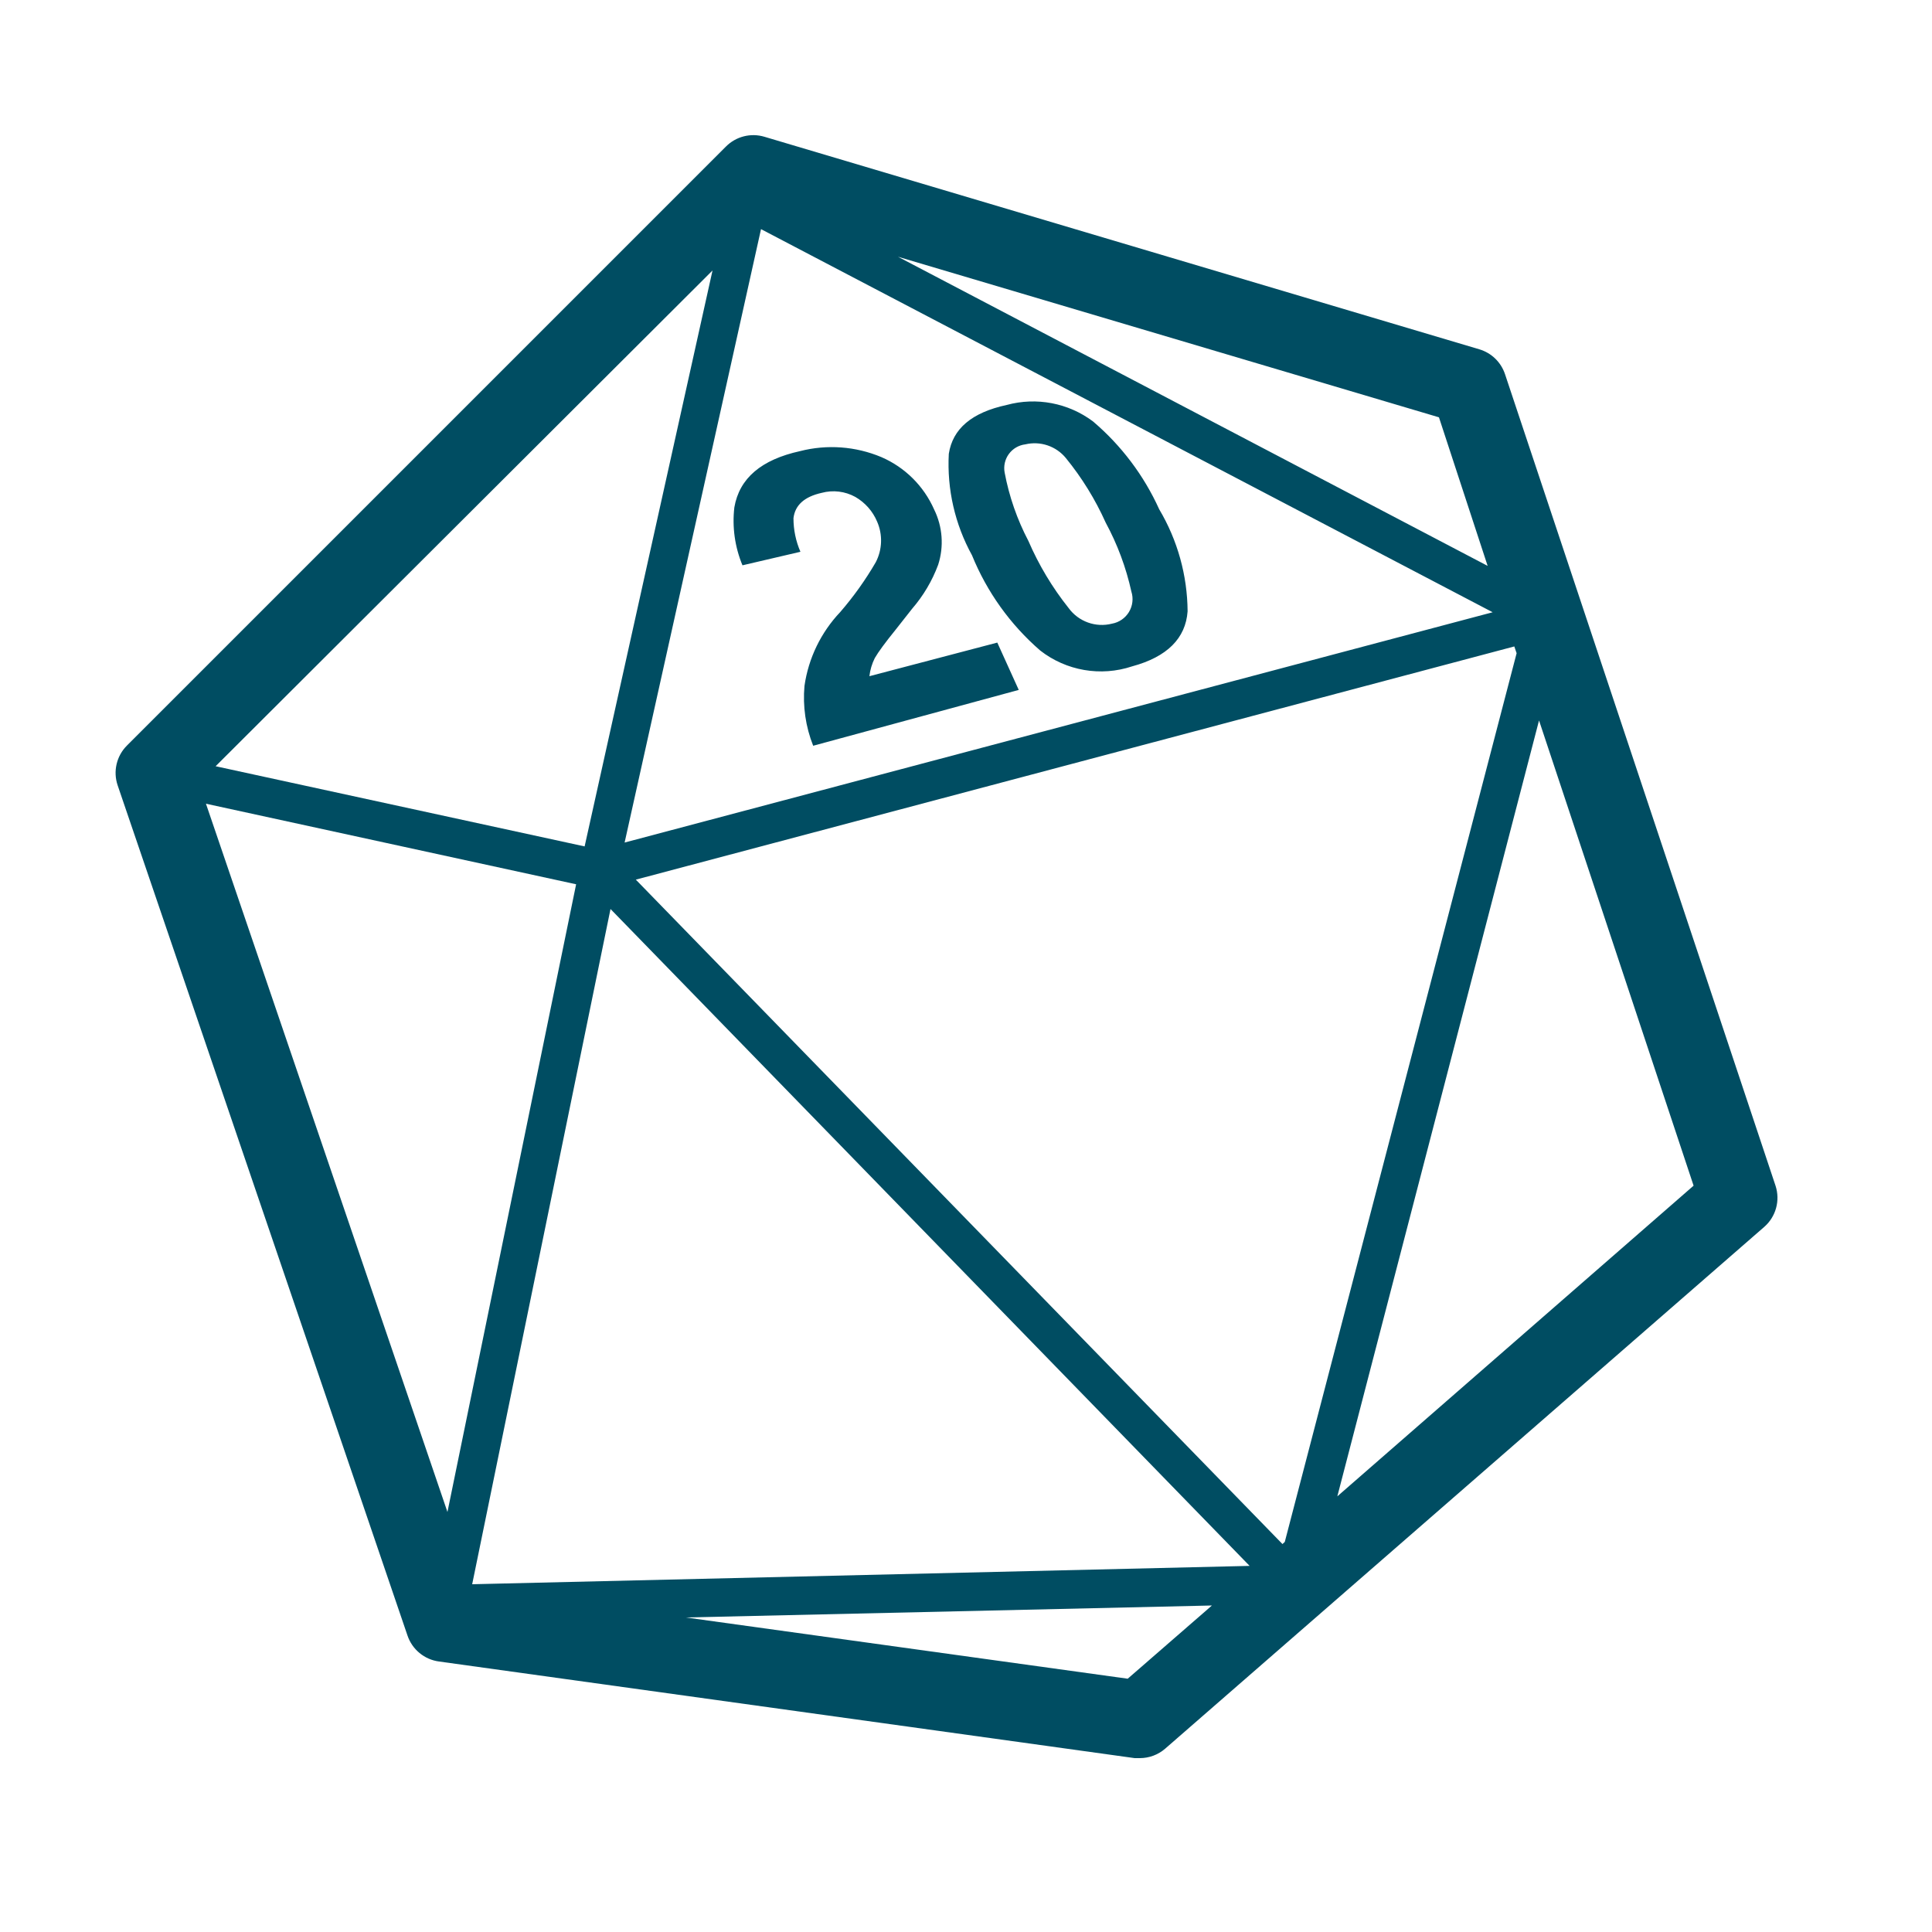
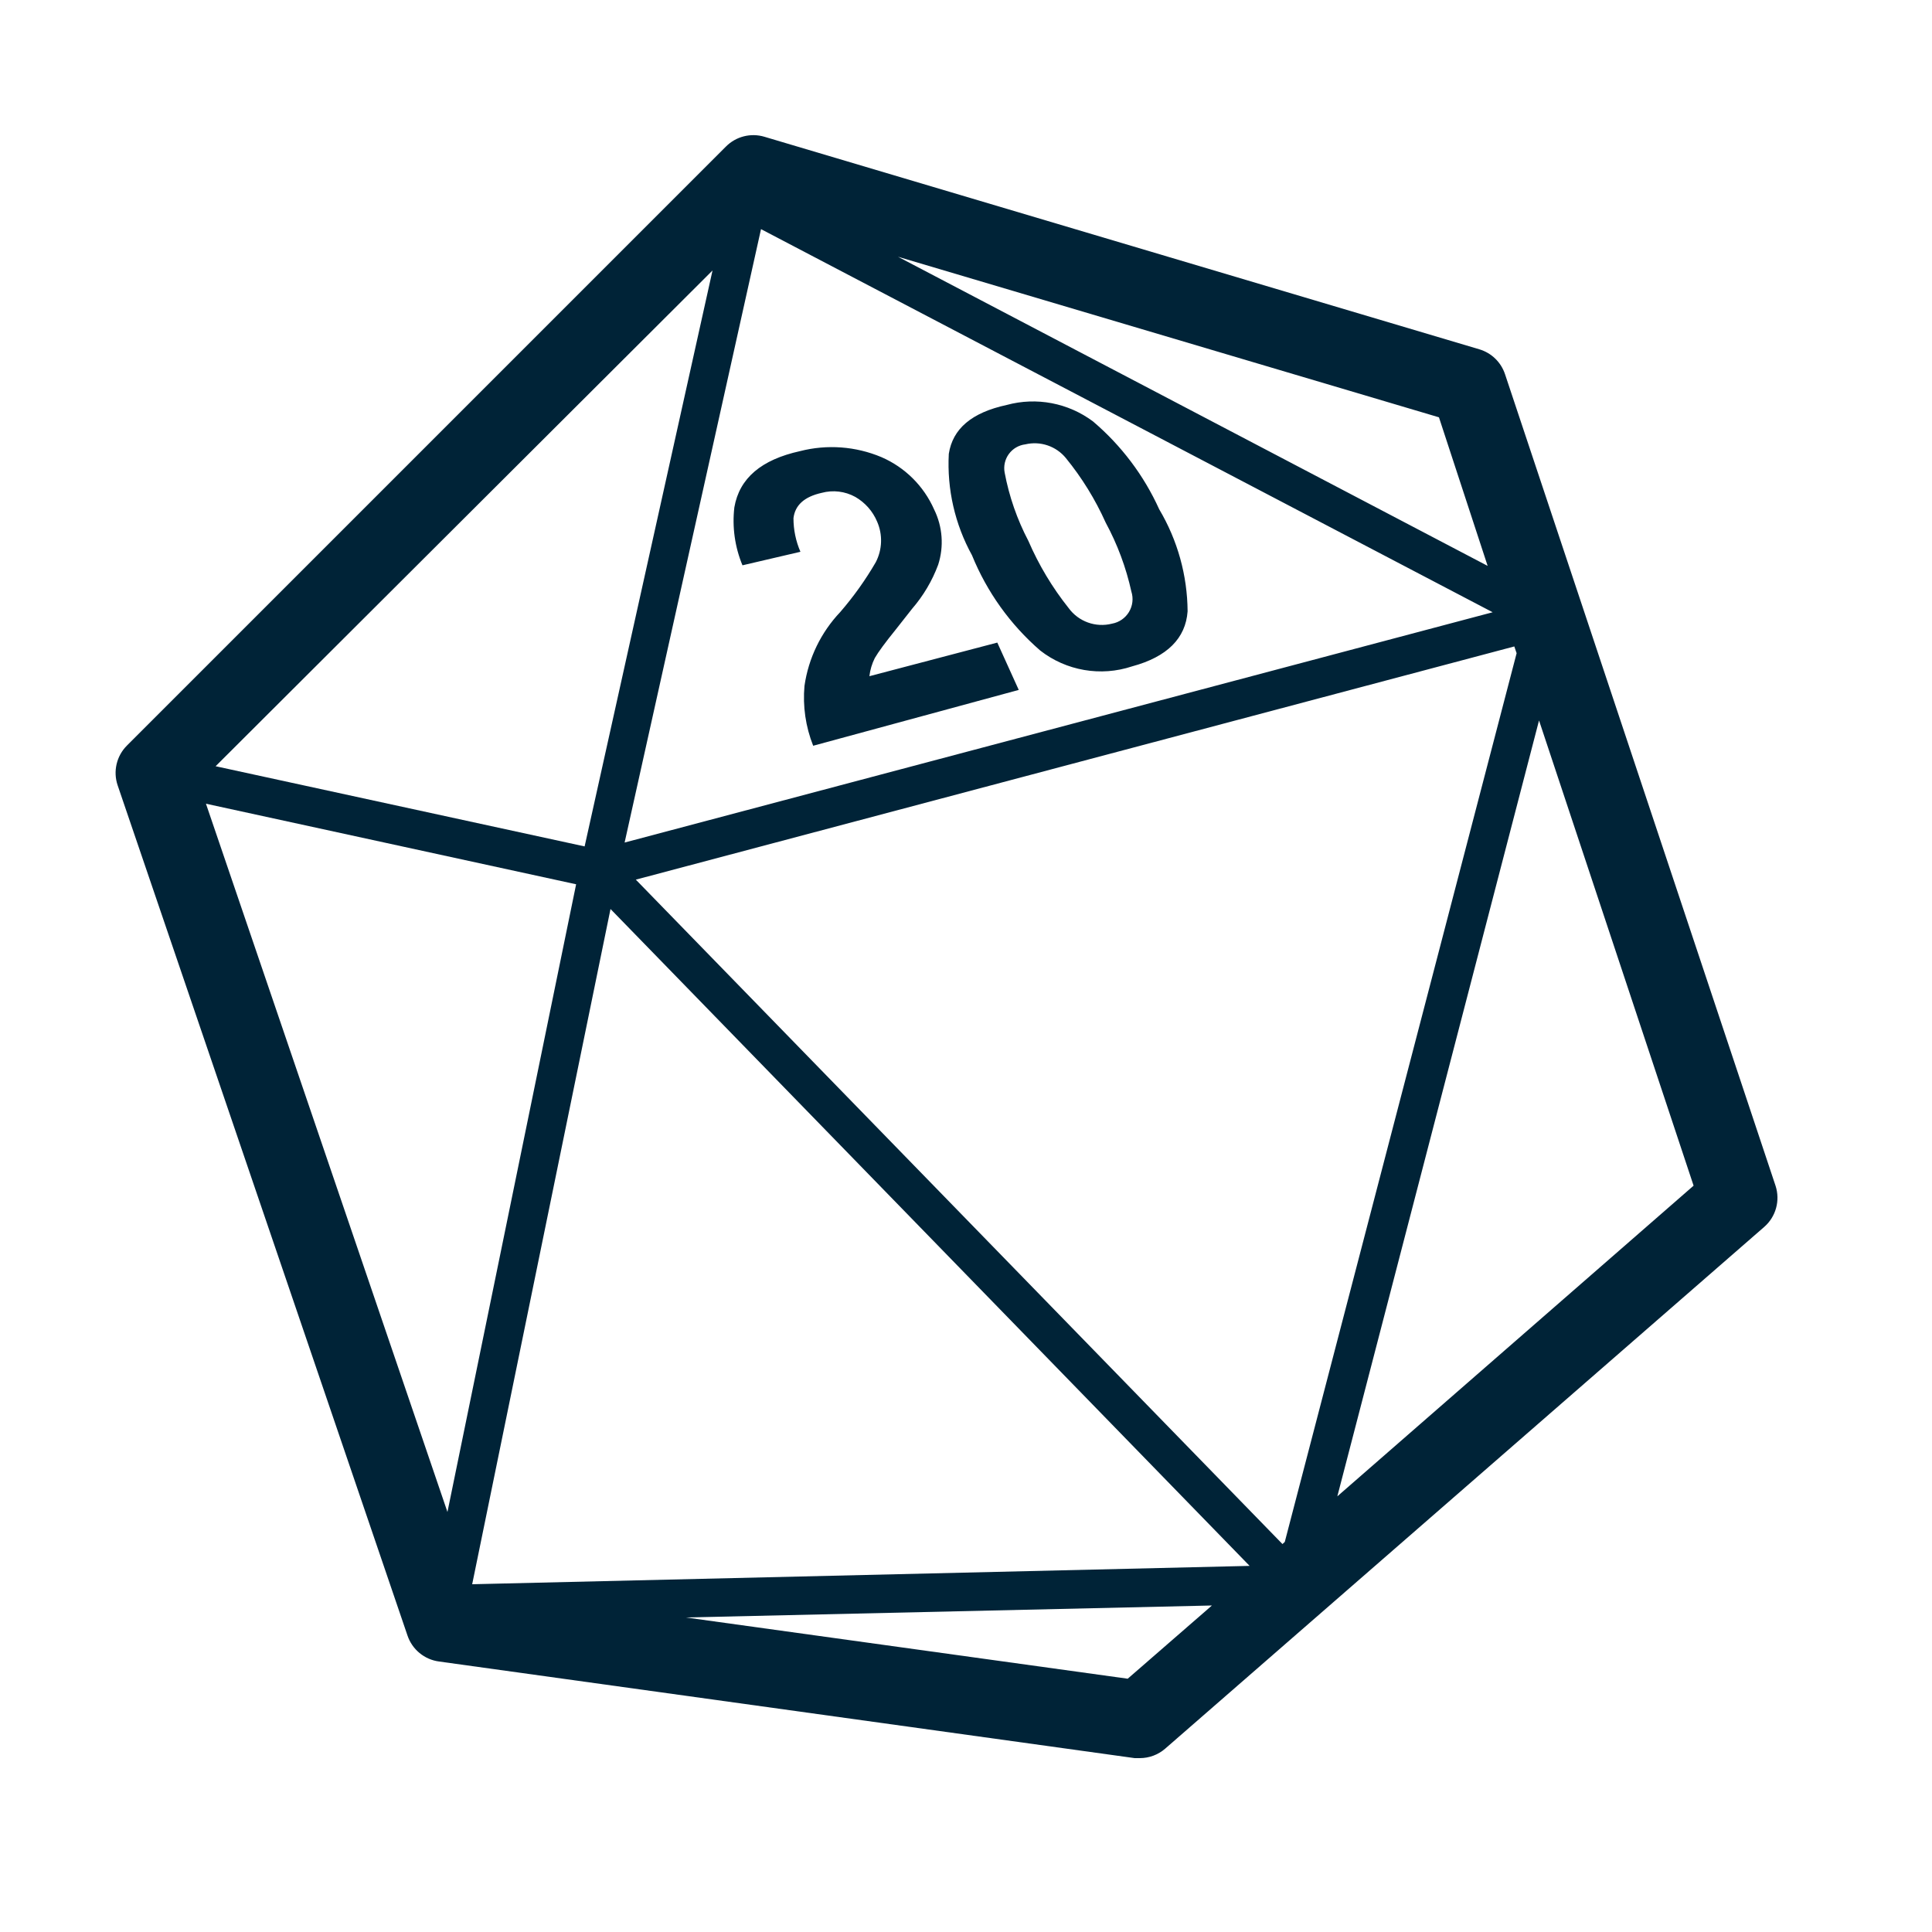
- <svg xmlns="http://www.w3.org/2000/svg" height="100px" width="100px" fill="#004D62" viewBox="0 0 100 100" x="0px" y="0px">
+ <svg xmlns="http://www.w3.org/2000/svg" height="100px" width="100px" fill="#002337" viewBox="0 0 100 100" x="0px" y="0px">
  <path d="M91.9,61.37l-14-42a2,2,0,0,0-1.33-1.29l-37-11a2,2,0,0,0-2,.51l-31,31a2,2,0,0,0-.48,2.06l15,44A2,2,0,0,0,22.73,86l36,5L59,91a2,2,0,0,0,1.31-.49l31-27A2,2,0,0,0,91.9,61.37ZM24.44,82,31.6,47.05l33.08,34ZM77.26,31.69,32.33,43.61l7.06-31.75Zm-47,12.12L11.16,39.66,36.88,14ZM66.38,79.92,32.91,45.53,78.38,33.46l.12.35-12,46ZM77,29.29l-30.52-16,28,8.31ZM10.66,41.6l19.16,4.17L23.16,78.26ZM58.37,86.89,35.5,83.72l27.23-.62Zm10.85-9.44L79.66,37.29l8,24.08ZM41.64,35.5a7,7,0,0,1,1.85-3.82,16.93,16.93,0,0,0,1.84-2.58A2.44,2.44,0,0,0,45.4,27a2.67,2.67,0,0,0-1.13-1.28,2.34,2.34,0,0,0-1.74-.21c-.9.2-1.38.64-1.46,1.31a4.35,4.35,0,0,0,.36,1.74l-3,.7a6,6,0,0,1-.42-3c.26-1.51,1.4-2.47,3.4-2.91a6.62,6.62,0,0,1,4.21.31,5.27,5.27,0,0,1,2.73,2.71,3.82,3.82,0,0,1,.21,2.86,7.46,7.46,0,0,1-1.35,2.28l-.85,1.08q-.81,1-1.08,1.47A2.81,2.81,0,0,0,45,35l6.62-1.74,1.11,2.45L42.09,38.6A6.75,6.75,0,0,1,41.64,35.5ZM56.57,21.81A13,13,0,0,1,60,26.36a10.48,10.48,0,0,1,1.47,5.28c-.1,1.4-1.06,2.36-2.87,2.85a5.11,5.11,0,0,1-4.76-.82,13,13,0,0,1-3.53-4.93,9.78,9.78,0,0,1-1.2-5.25c.2-1.3,1.19-2.14,3-2.53A5.18,5.18,0,0,1,56.57,21.81Zm-1.26,9.66a2.13,2.13,0,0,0,2.25.81,1.29,1.29,0,0,0,1-1.66,13.72,13.72,0,0,0-1.33-3.57,15,15,0,0,0-2.06-3.34A2.09,2.09,0,0,0,53.07,23,1.24,1.24,0,0,0,52,24.46,12.67,12.67,0,0,0,53.23,28,15.33,15.33,0,0,0,55.31,31.47Z" />
</svg>
